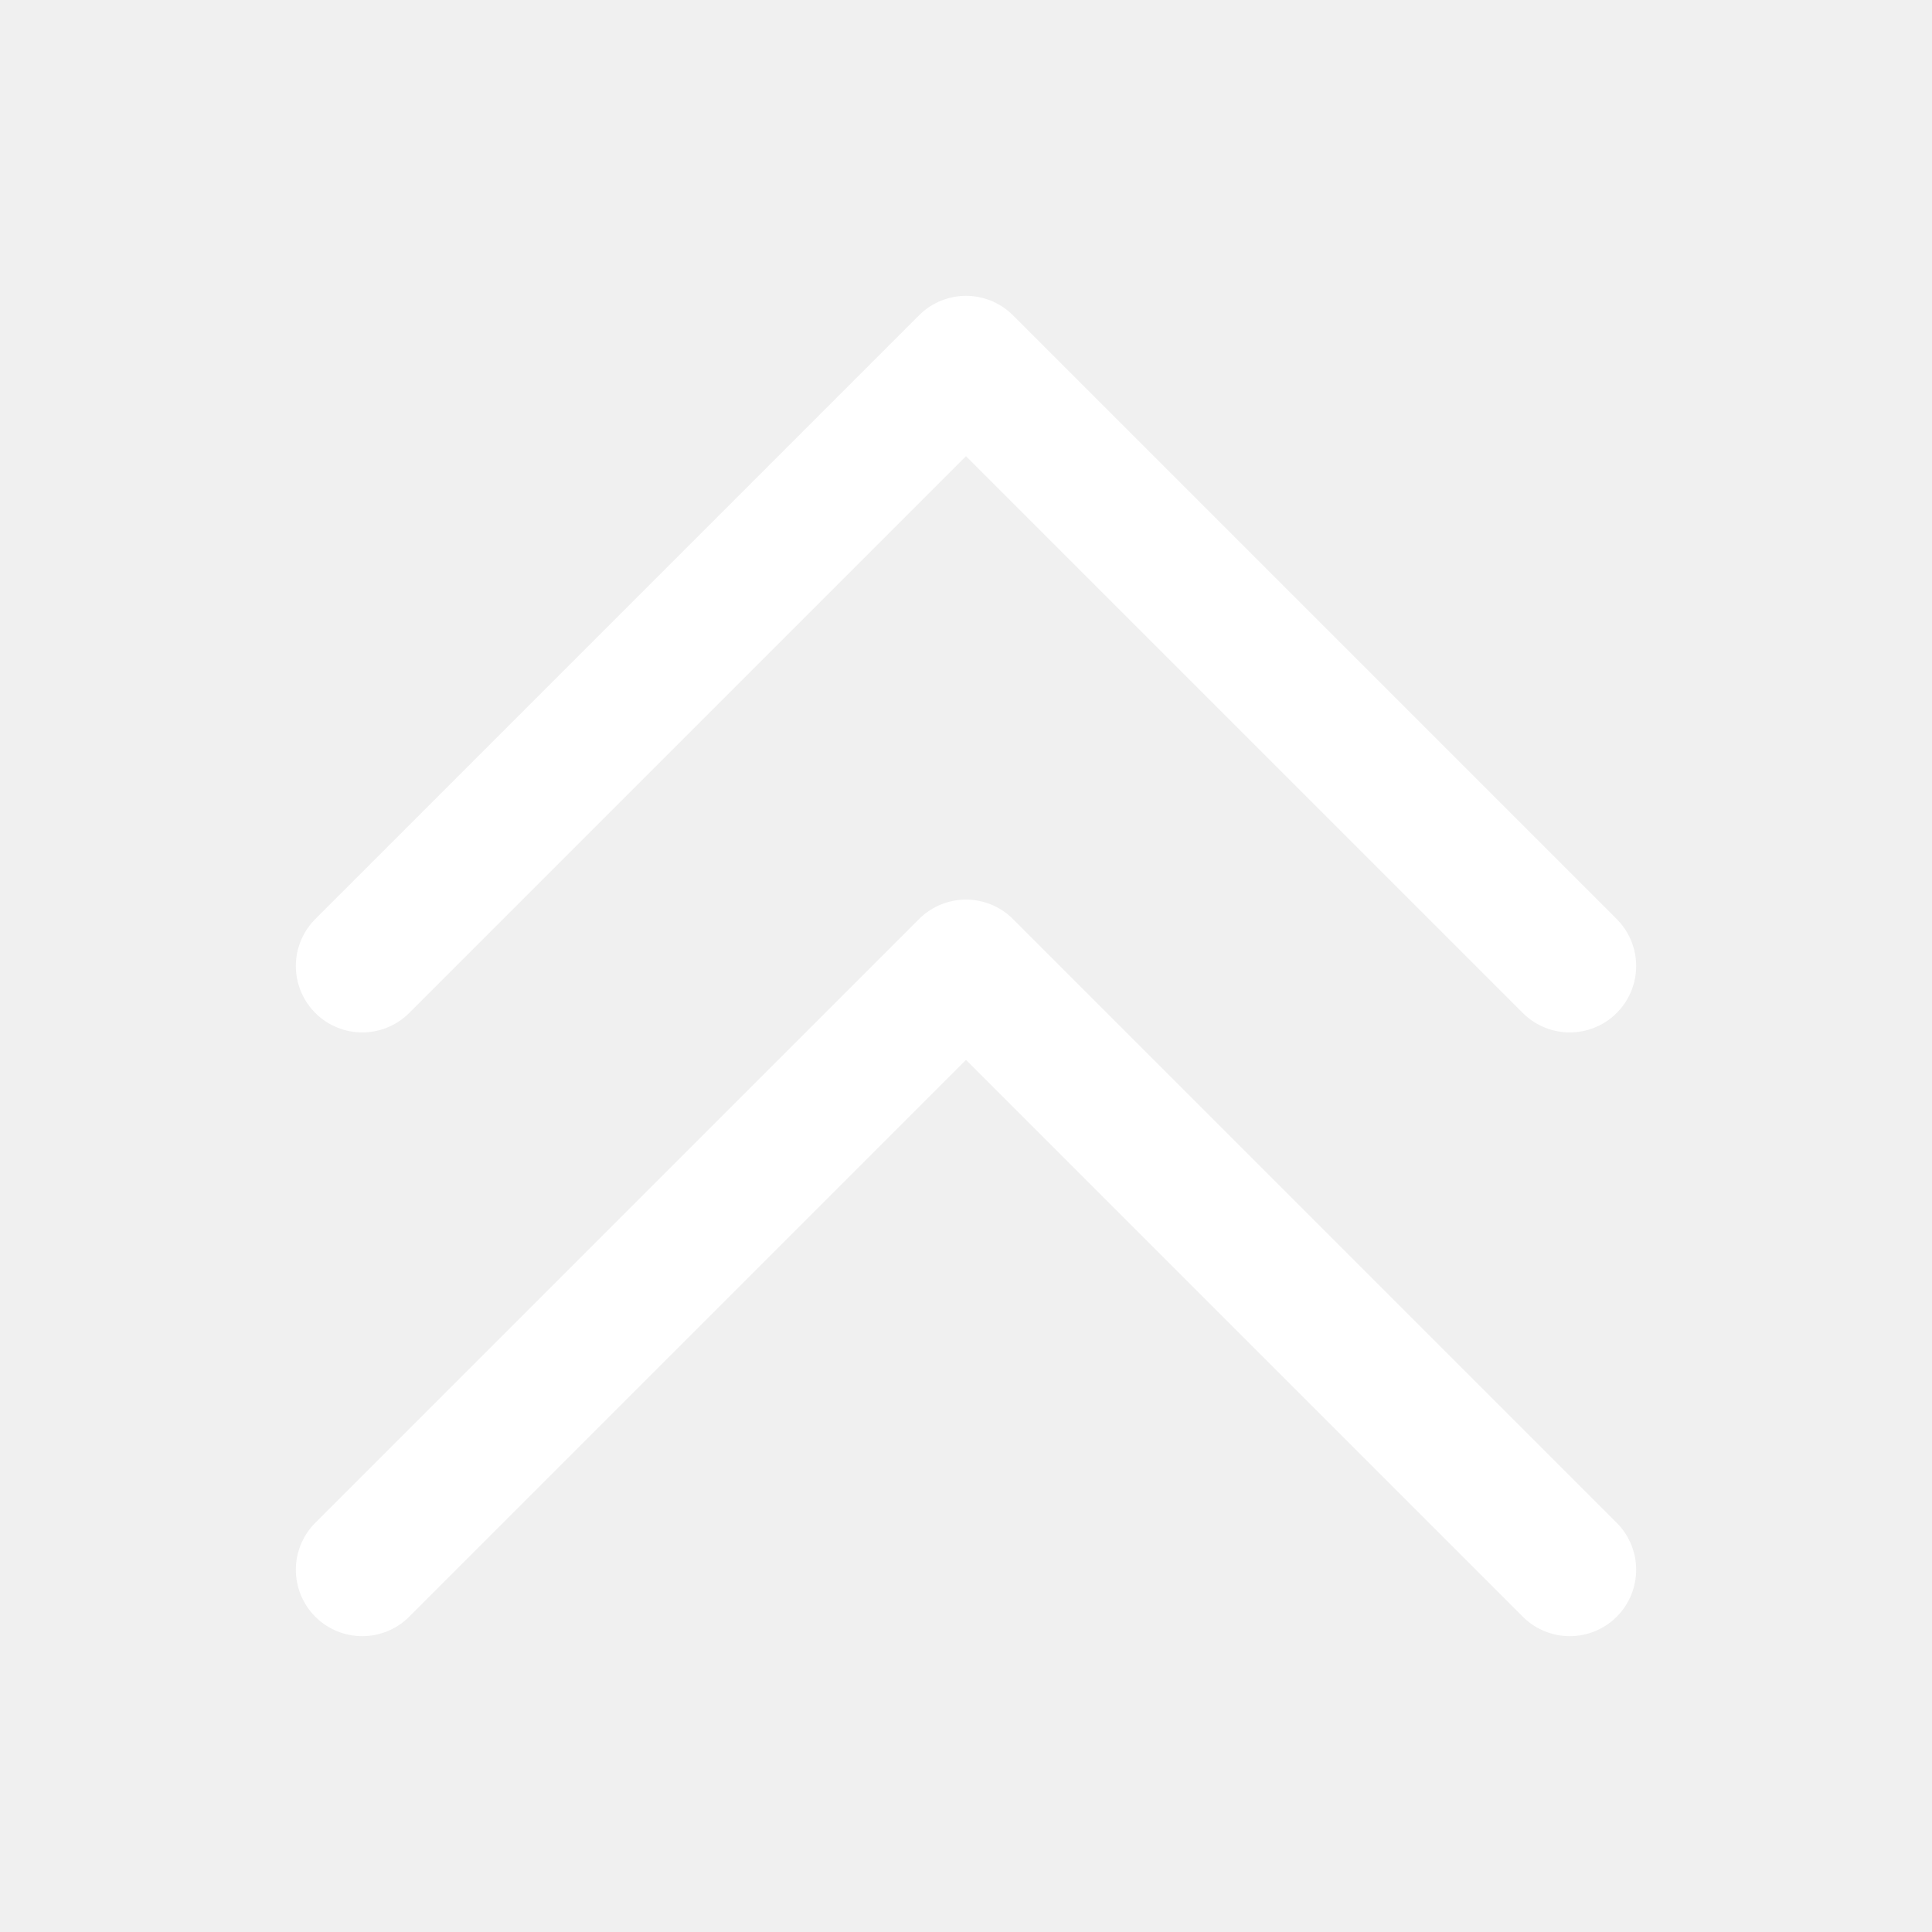
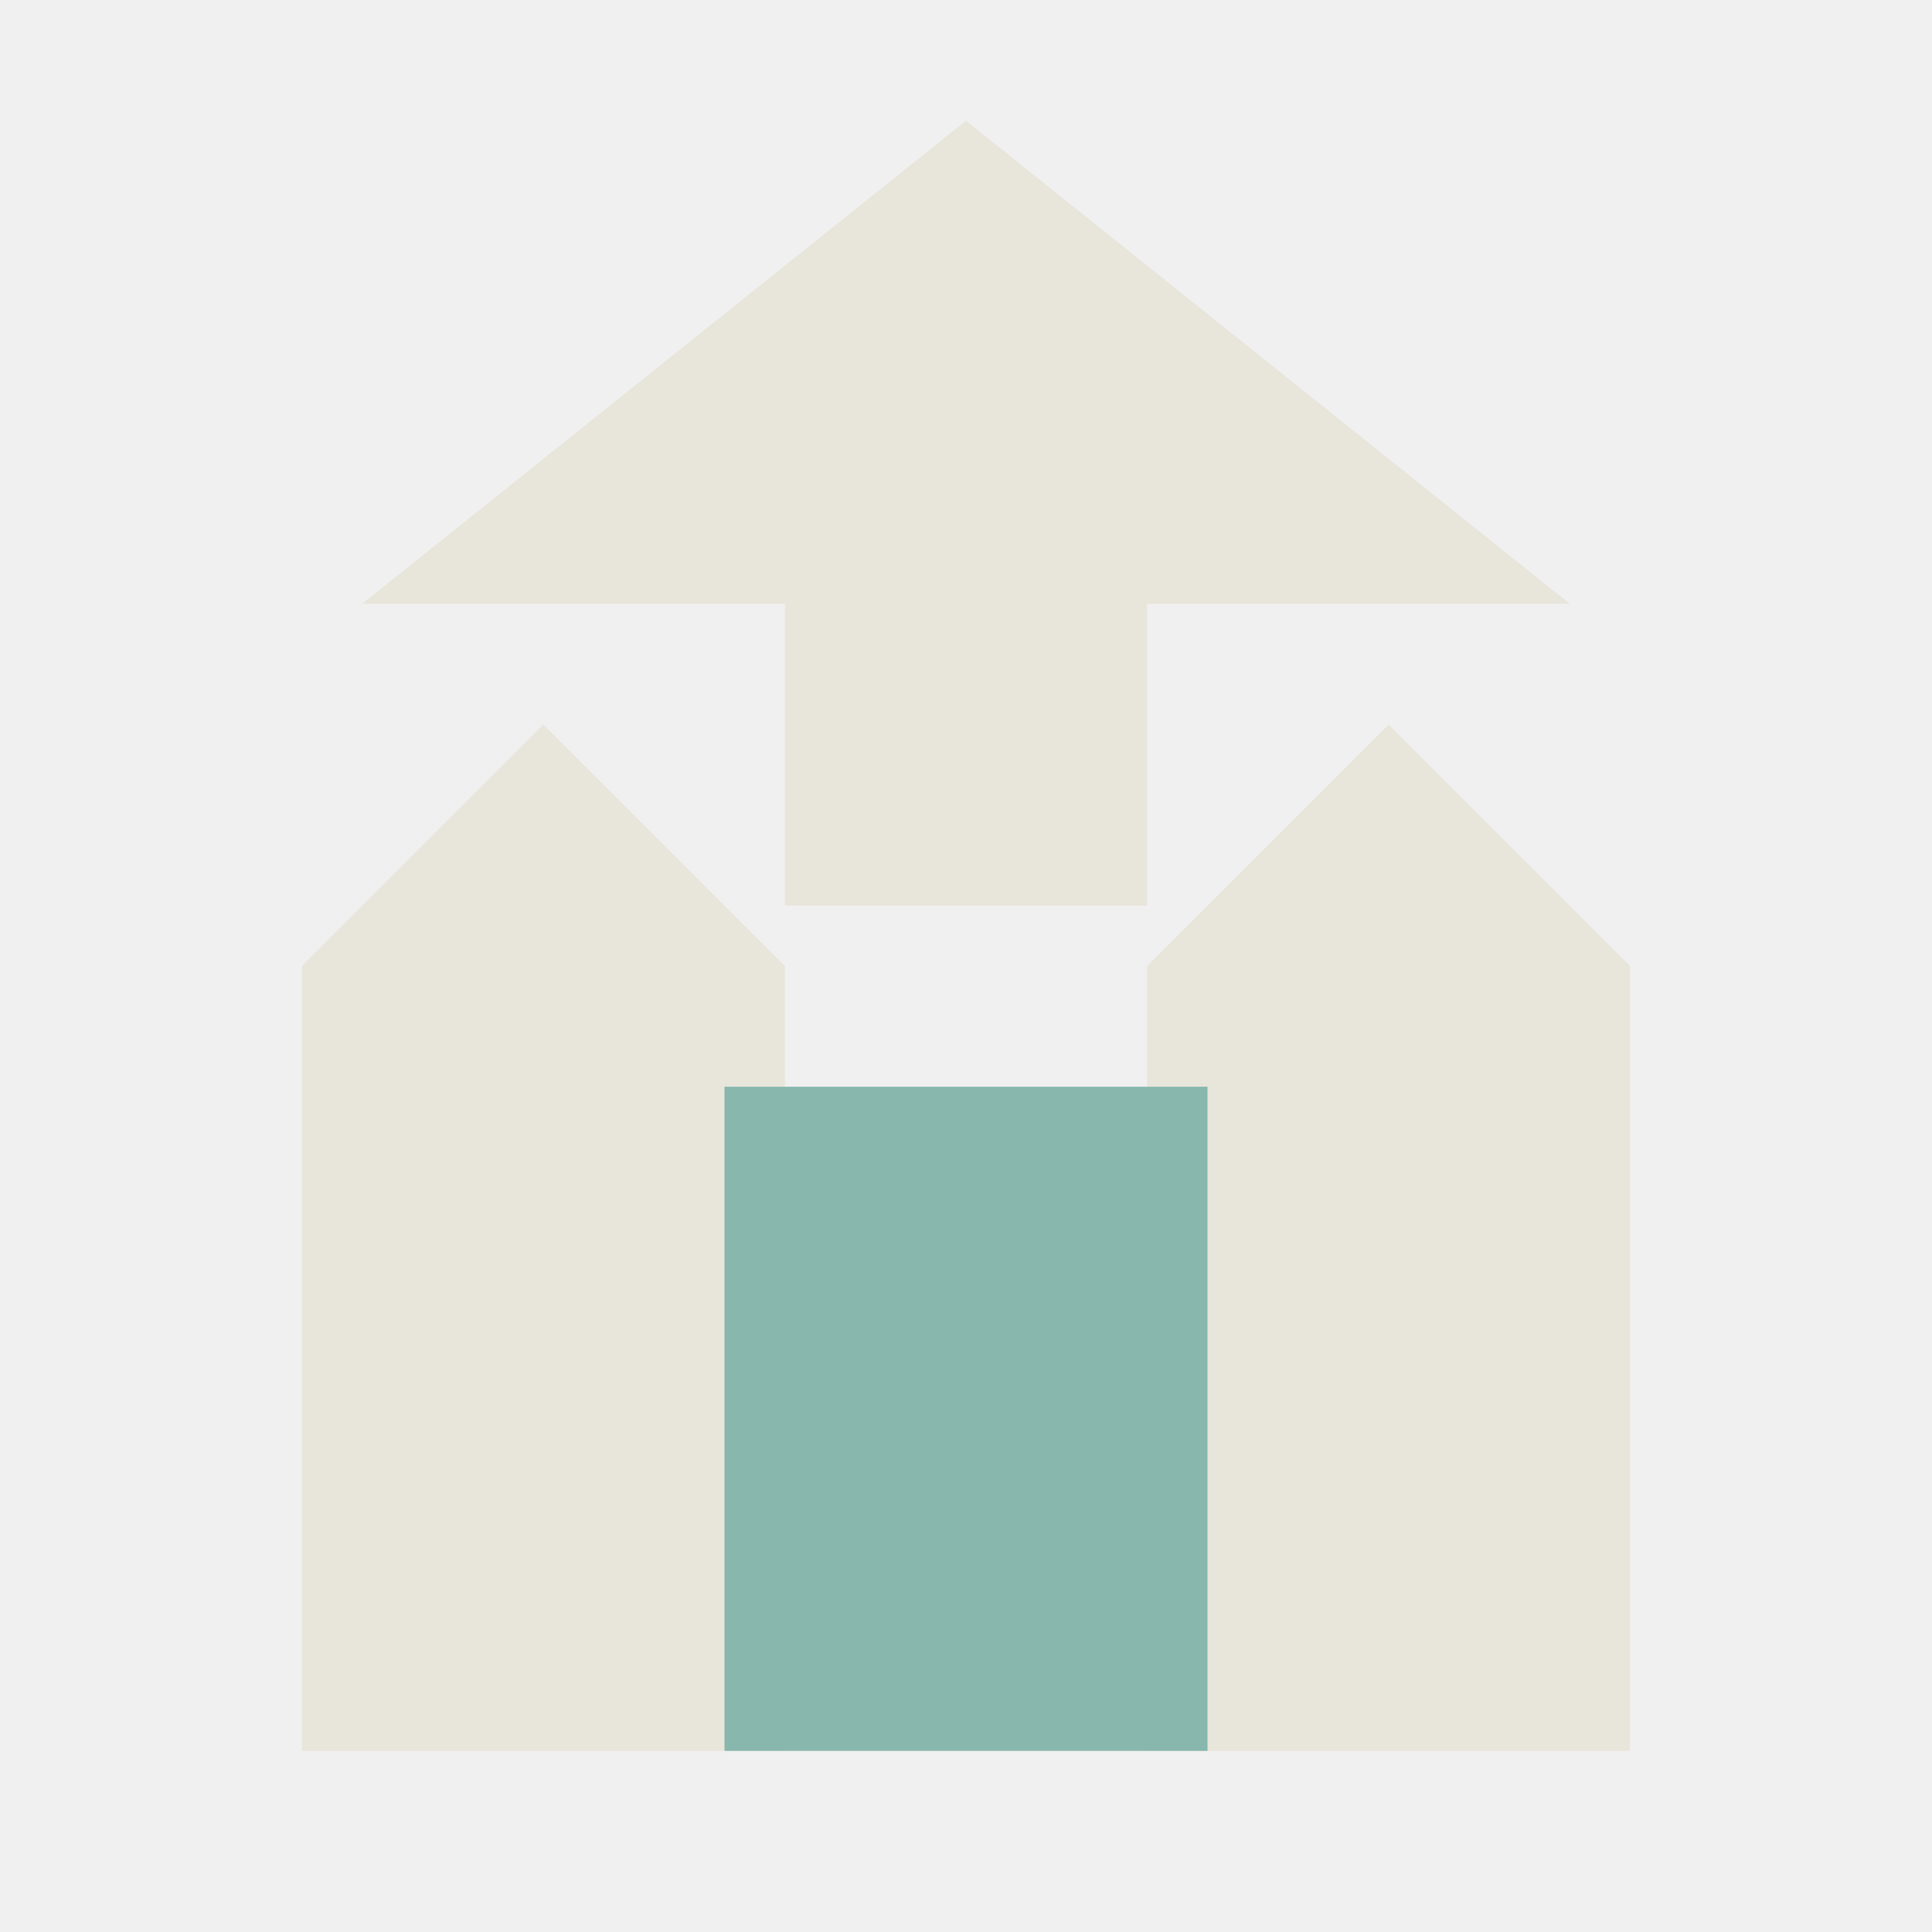
<svg xmlns="http://www.w3.org/2000/svg" width="32" height="32" viewBox="0 0 32 32">
-   <g fill="none" stroke="#ffffff" stroke-width="2.2" stroke-linecap="round" stroke-linejoin="round">
-     <path d="m6 16 10-10 10 10M6 26l10-10 10 10" />
-   </g>
+   <path d="M5 29V16l4-4 4 4v13zM19 29V16l4-4 4 4v13z" fill="#e8e5db" />
+   <path d="M12 18h8v11h-8z" fill="#88b7ad" />
+   <path d="M16 2L6 10h7v5h6v-5h7z" fill="#e8e5db" />
</svg>
